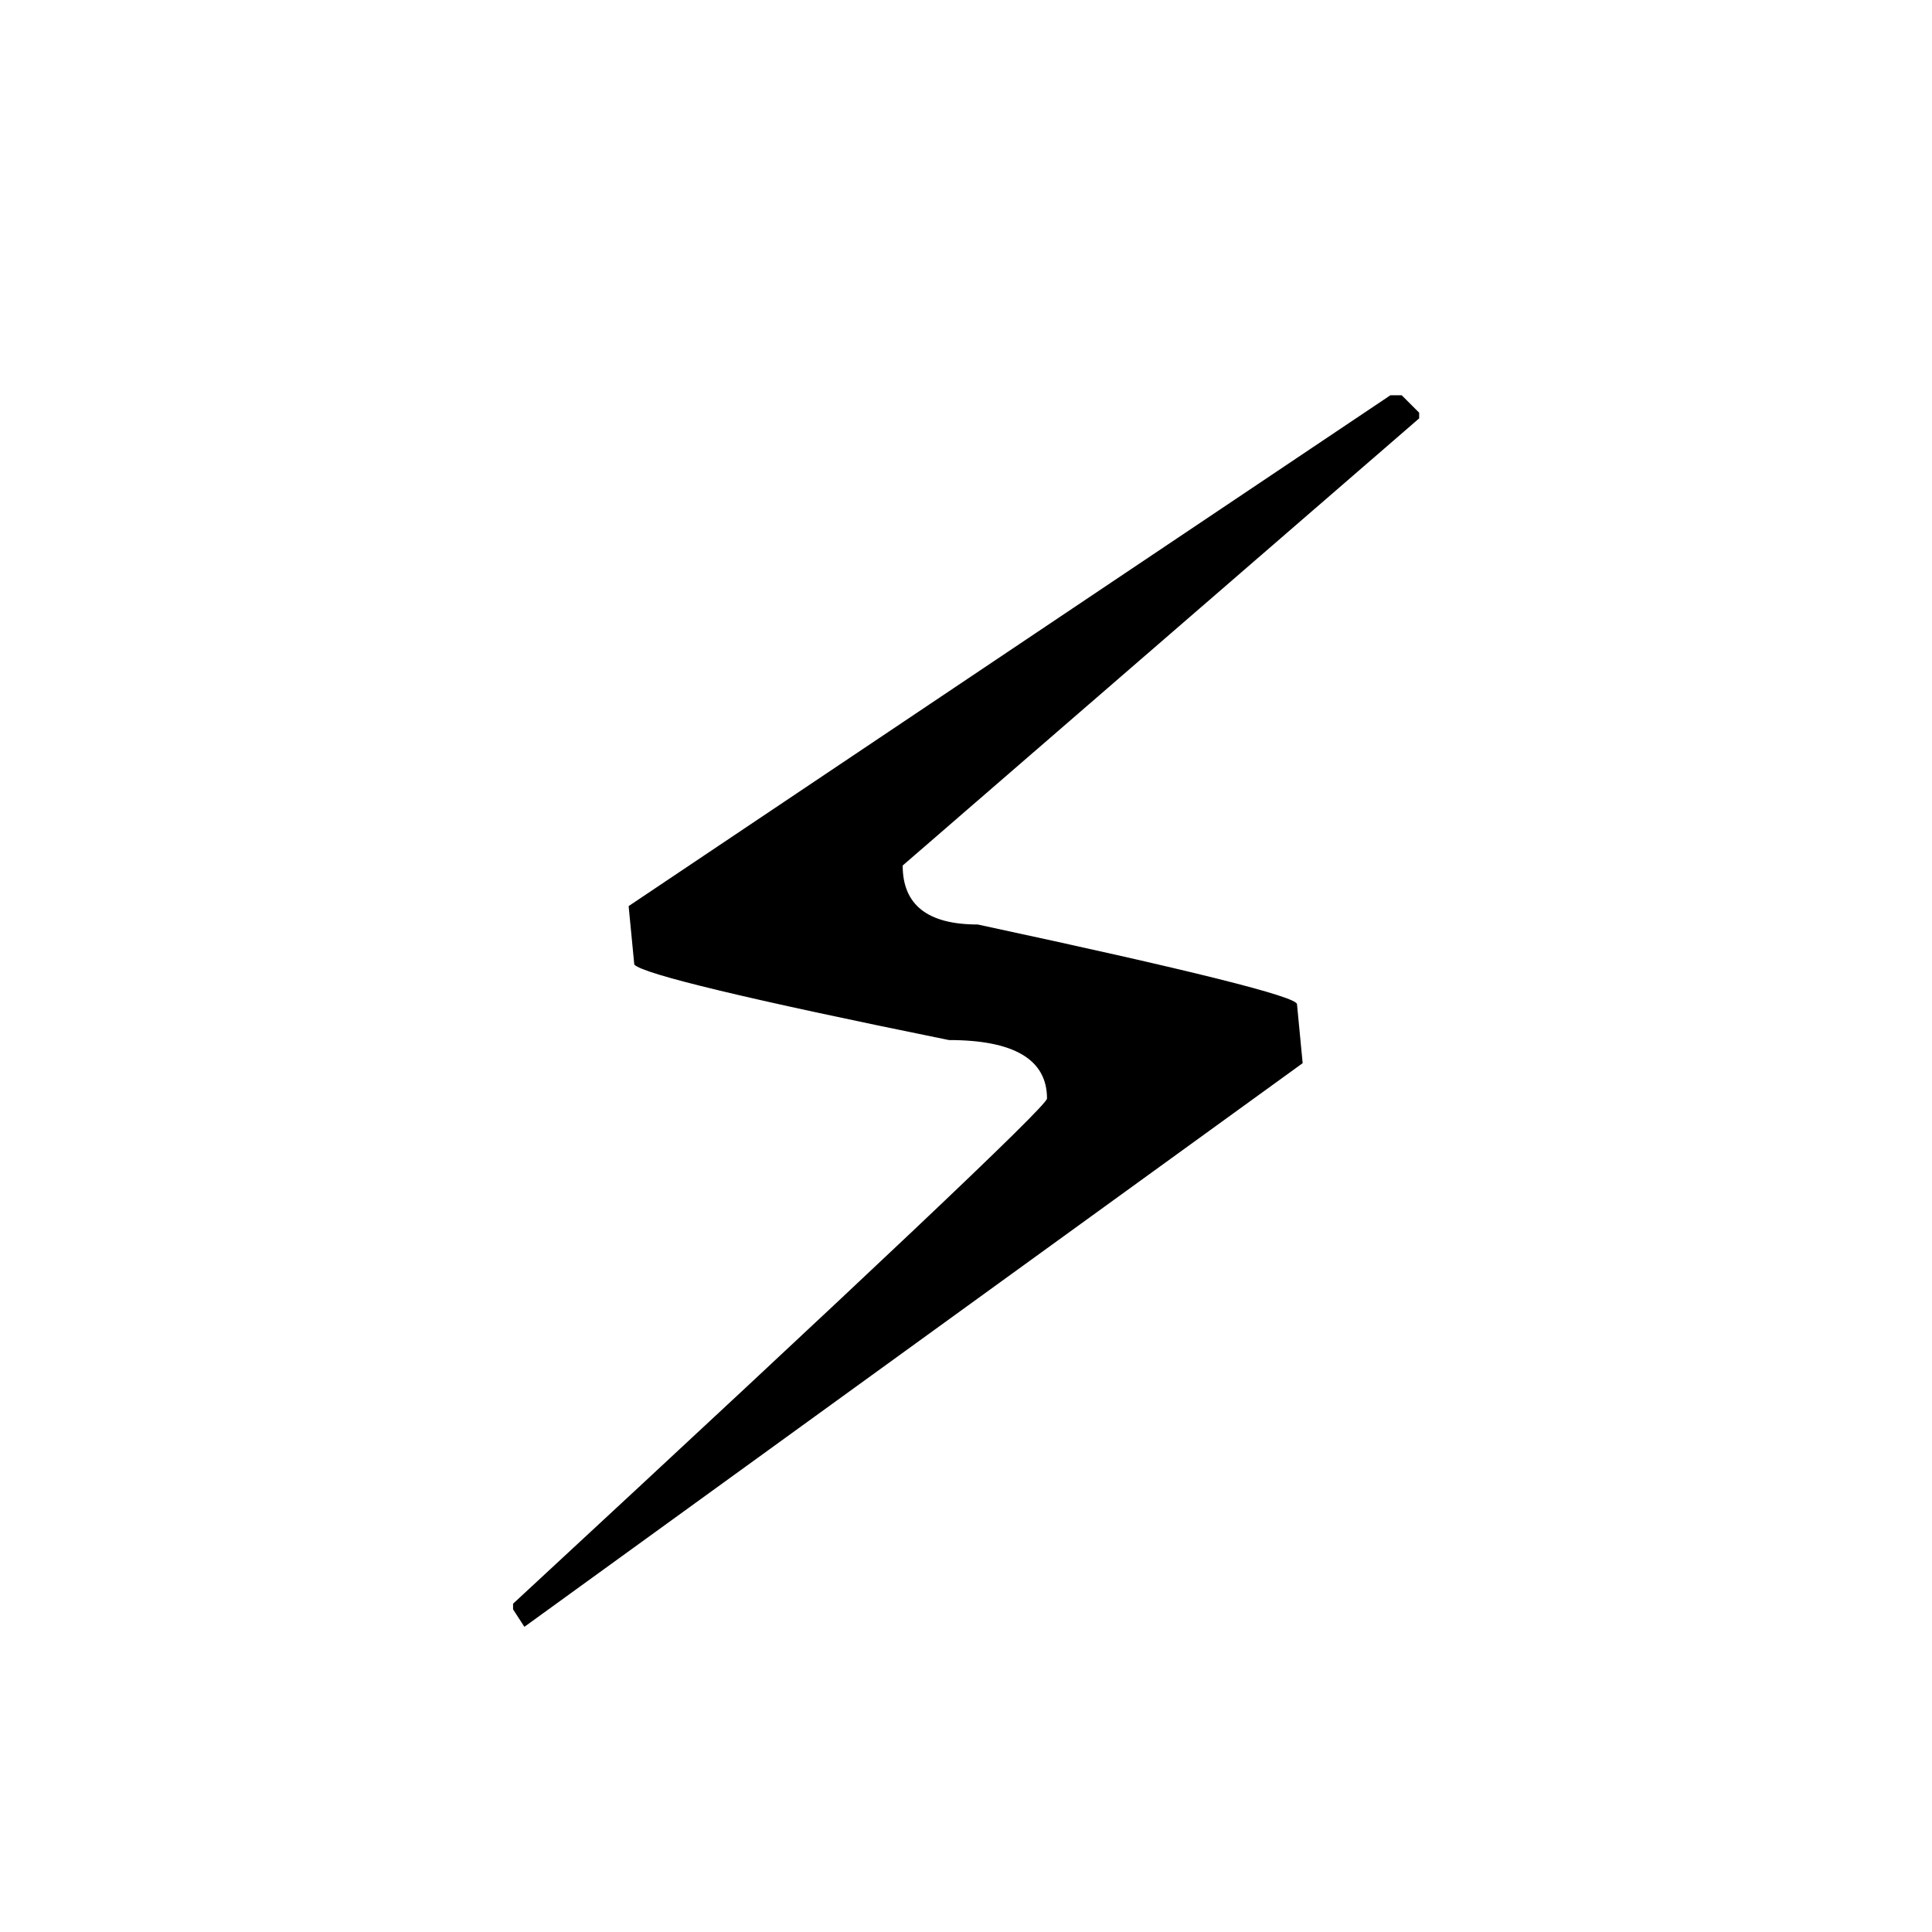
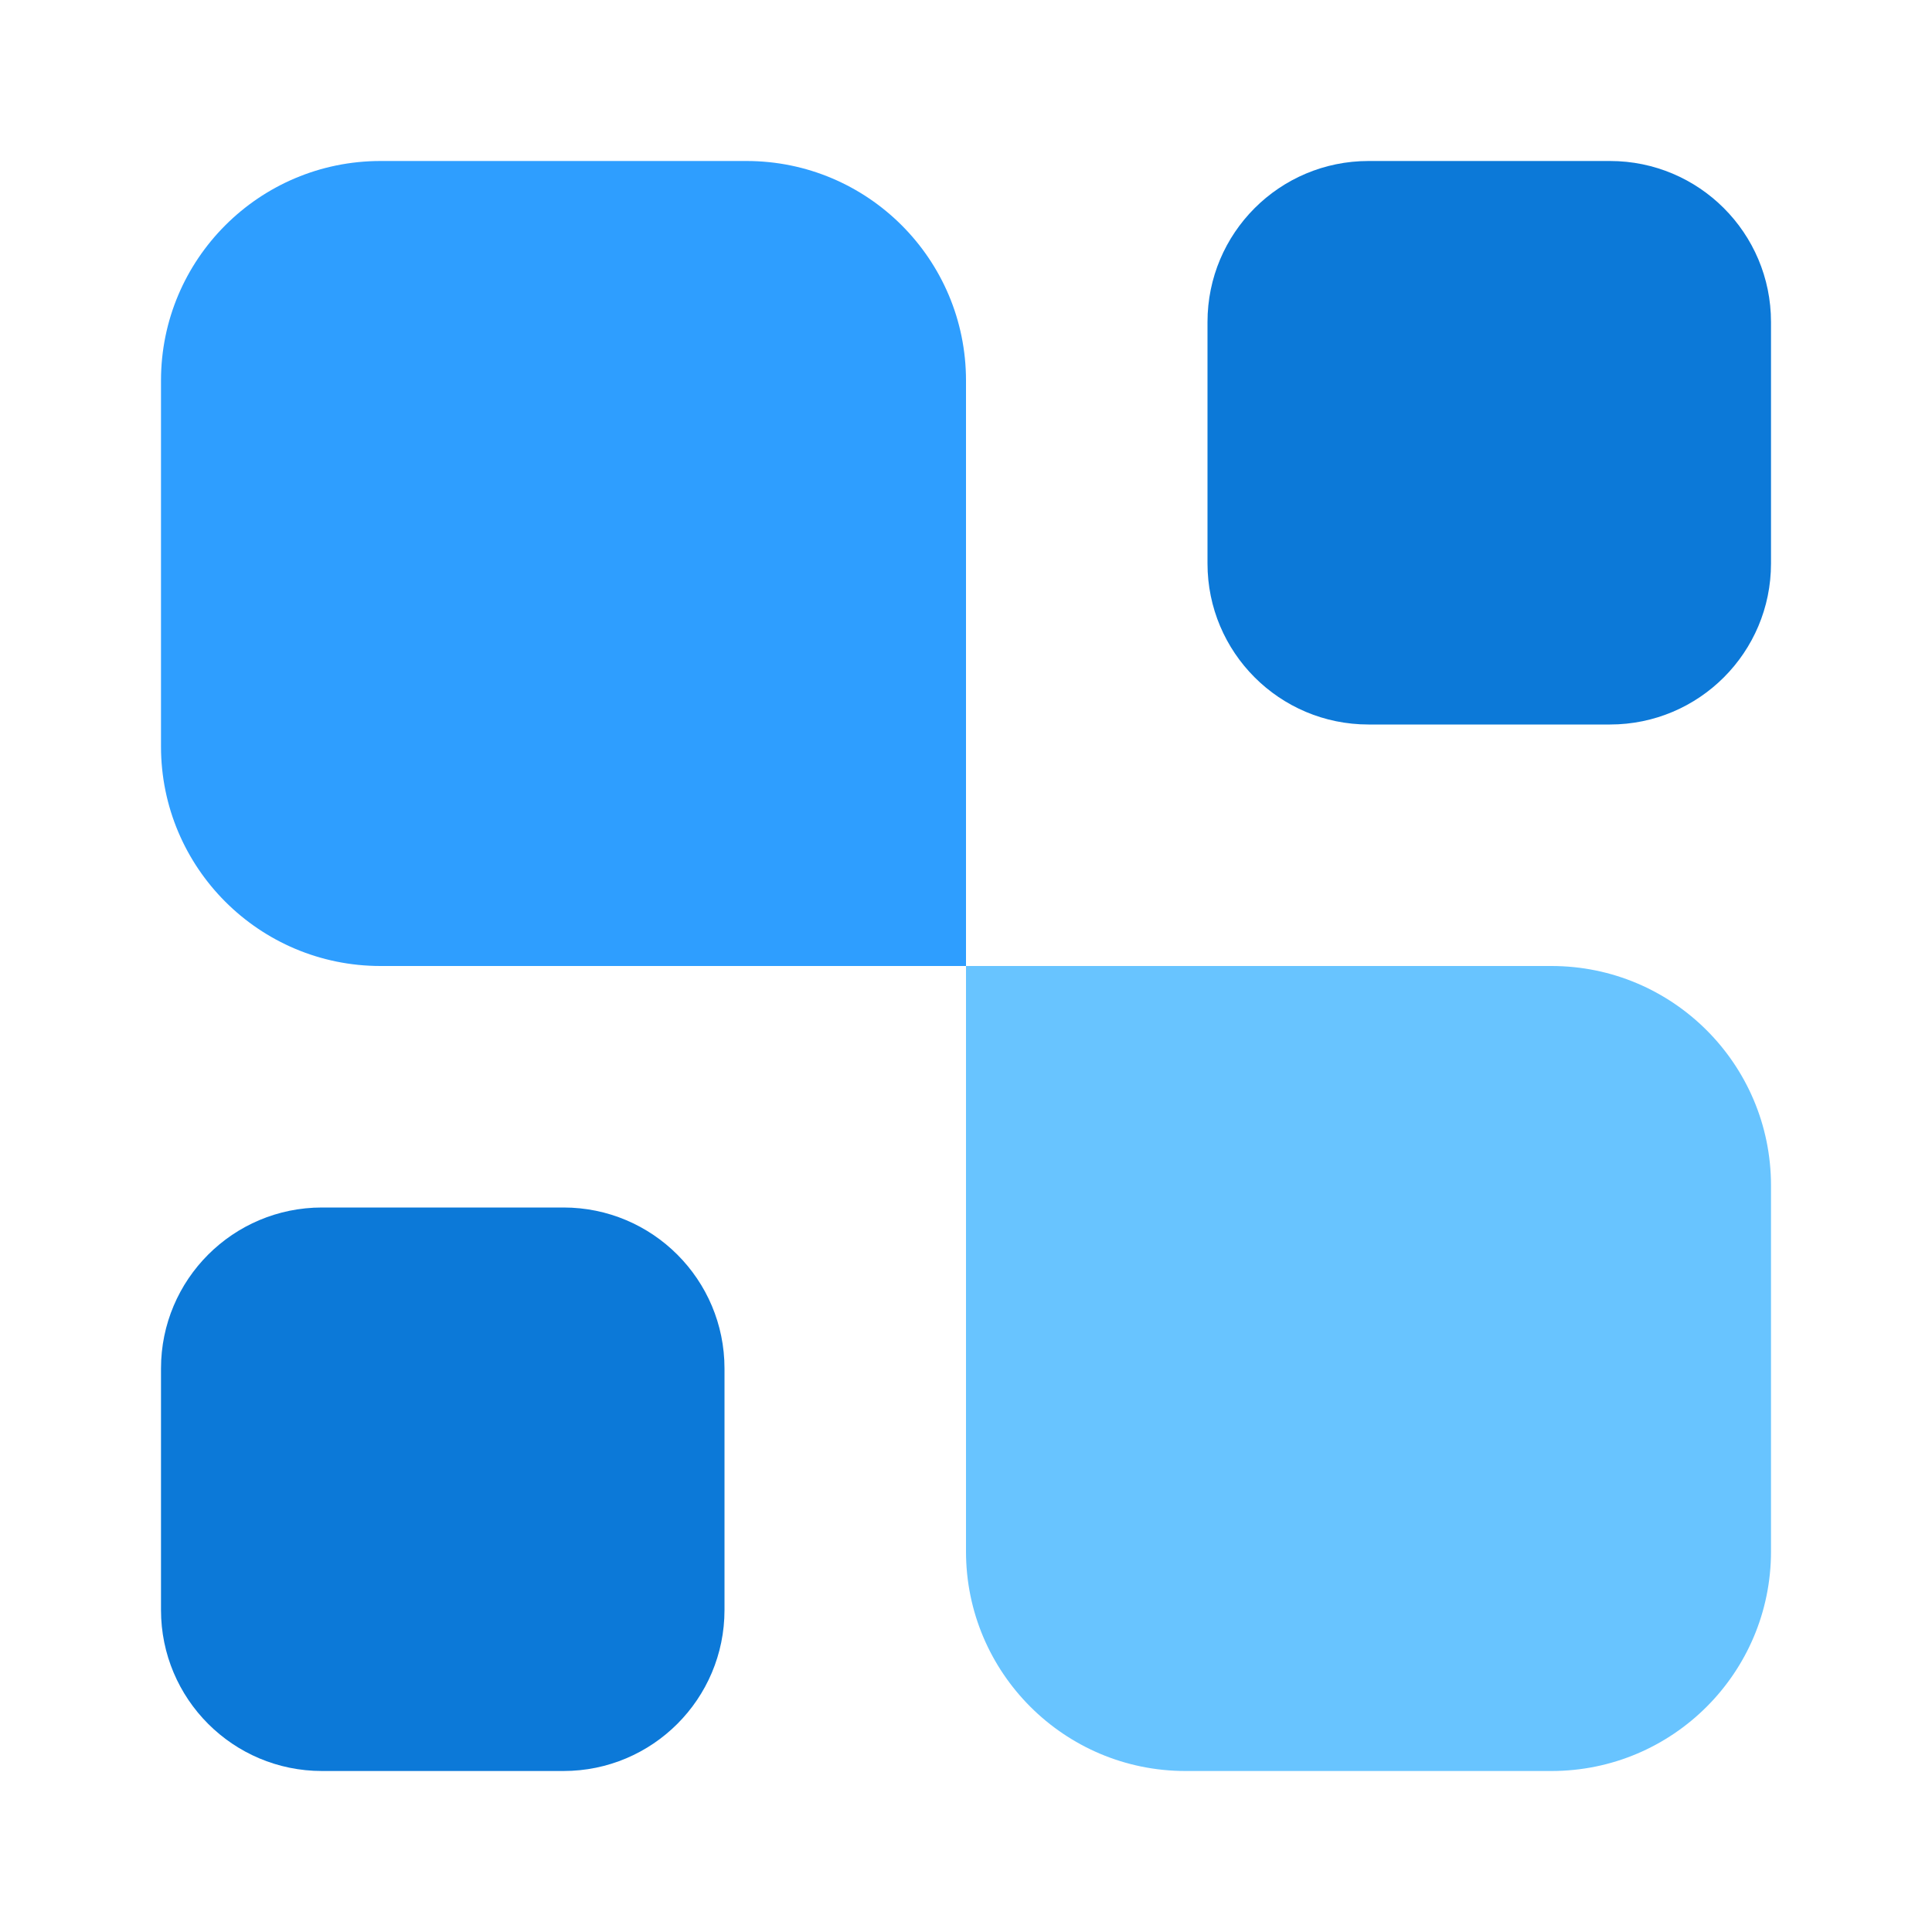
- <svg xmlns="http://www.w3.org/2000/svg" width="64" height="64" viewBox="0 0 64 64">
-   <text x="32" y="54" text-anchor="middle" font-size="56" font-family="Apple Color Emoji, Segoe UI Emoji, Noto Color Emoji, sans-serif">⚡</text>
+ <svg xmlns="http://www.w3.org/2000/svg" width="24" height="24" viewBox="0 0 24 24" fill="none">
+   <path d="M22 19.273C22 20.779 20.779 22 19.273 22H14.727C13.221 22 12 20.779 12 19.273V12H19.273C20.779 12 22 13.221 22 14.727V19.273Z" fill="#68C4FF" />
+   <path d="M20 2C21.105 2 22 2.895 22 4V7C22 8.105 21.105 9 20 9H17C15.895 9 15 8.105 15 7V4C15 2.895 15.895 2 17 2H20Z" fill="#0C79D8" />
+   <path d="M7 15C8.105 15 9 15.895 9 17V20C9 21.105 8.105 22 7 22H4C2.895 22 2 21.105 2 20V17C2 15.895 2.895 15 4 15H7Z" fill="#0C79D8" />
+   <path d="M12 12H4.727C3.221 12 2 10.779 2 9.273V4.727C2 3.221 3.221 2 4.727 2H9.273C10.779 2 12 3.221 12 4.727V12Z" fill="#2E9EFF" />
</svg>
